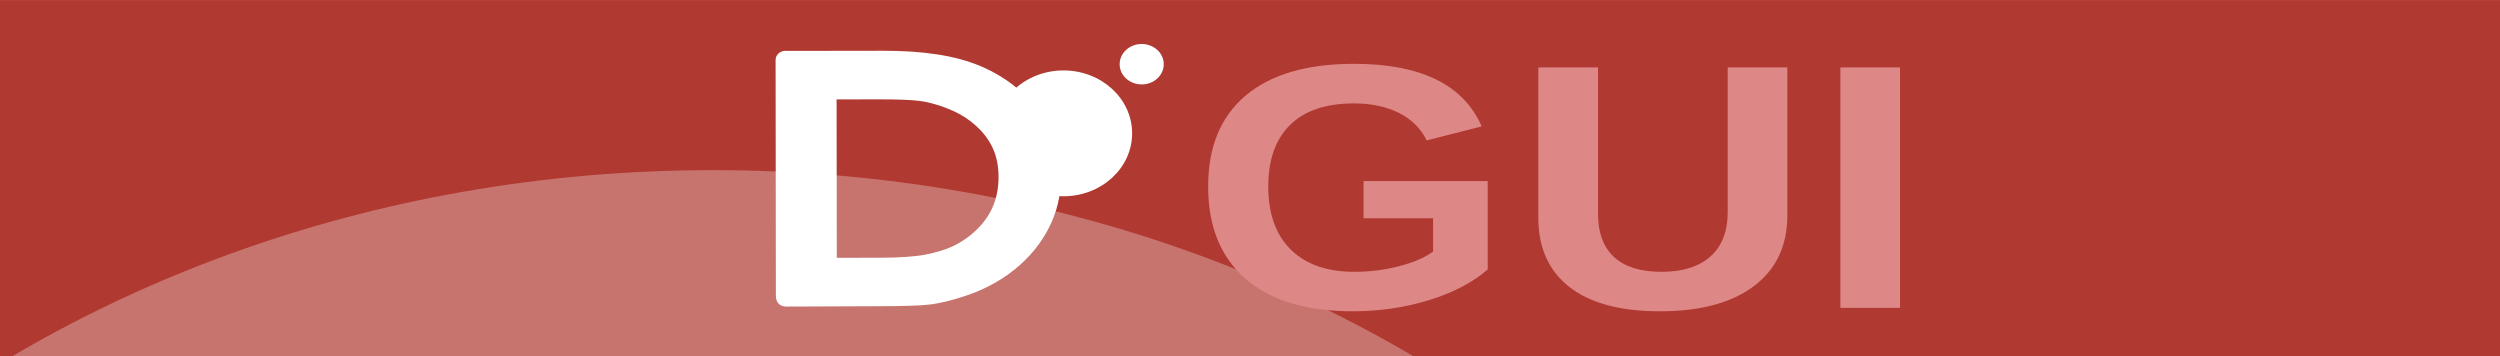
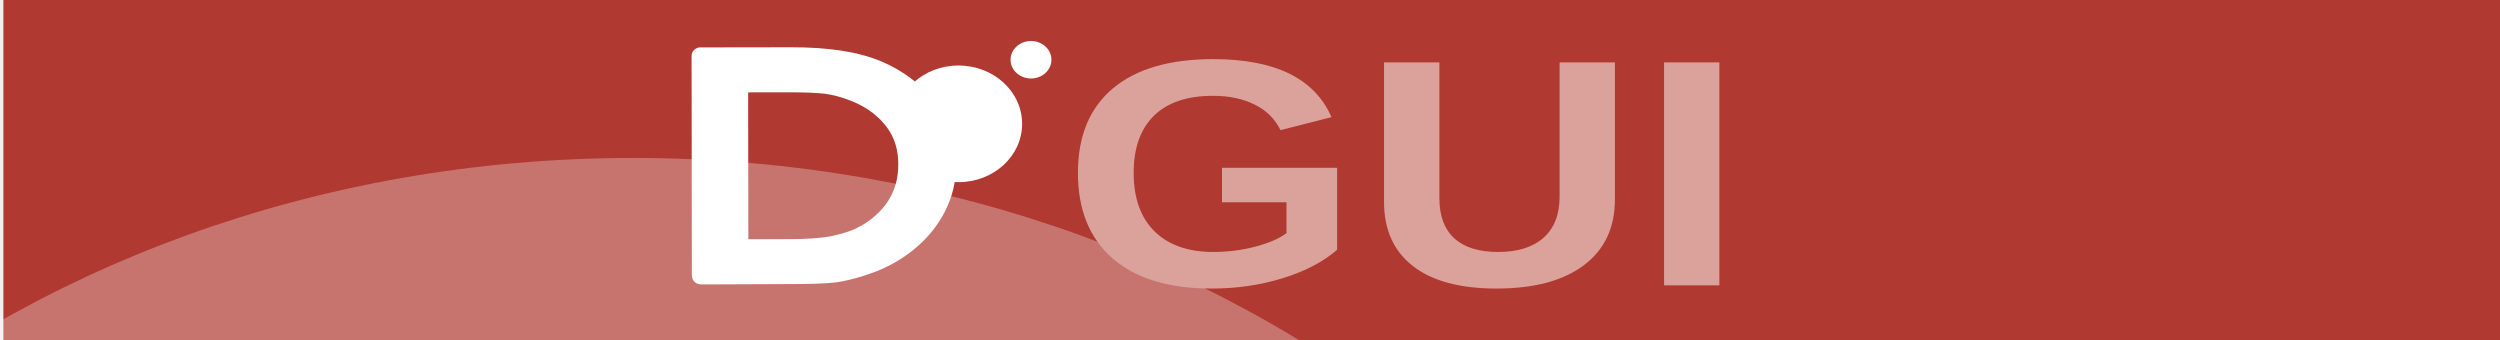
- <svg xmlns="http://www.w3.org/2000/svg" version="1.0" height="38" viewBox="0 0 267.031 89" id="svg21" width="267.031">
+ <svg xmlns="http://www.w3.org/2000/svg" version="1.0" height="39.105" viewBox="0 0 288.035 91.588" id="svg21" width="288.035">
  <defs id="defs7">
    <linearGradient x1="66" y1="50" x2="60" y2="99" id="gradient" gradientUnits="userSpaceOnUse">
      <stop style="stop-color: white; stop-opacity: 1" offset="0" id="stop2" />
      <stop style="stop-color: white; stop-opacity: 0" offset="1" id="stop4" />
    </linearGradient>
  </defs>
-   <rect width="234.426%" height="100.96%" style="fill:#b03931;stroke-width:1.538" id="rect9" x="-179.231" y="0.014" />
-   <g transform="translate(3.63981,0.5657909)" id="g19" style="fill:#ffffff">
+   <rect width="674.608" height="100.96%" style="fill:#b03931;stroke-width:1.541" id="rect9" x="-192.375" y="1.3877788e-17" />
+   <g transform="translate(-17.8616,0.6240207)" id="g19" style="fill:#ffffff">
    <ellipse cx="-4.5" cy="308" rx="310" ry="266" style="opacity:0.3;fill:#ffffff" id="ellipse11" />
    <ellipse style="fill:#ffffff" rx="12" ry="11" transform="matrix(1.430781,0,0,1.430781,83.21773,32.79277)" id="ellipse13" cx="0" cy="0" />
    <ellipse style="fill:#ffffff" rx="12" ry="11" transform="matrix(0.4597276,0,0,0.4597276,102.7823,15.49739)" id="ellipse15" cx="0" cy="0" />
    <path style="fill:#ffffff" transform="matrix(1.475092,0,0,1.475092,-34.36508,-45.63879)" d="m 32.333,39.188 c -0.81,0.1 -1.446,0.747 -1.448,1.53 l 0.051,39.977 c 0,0.605 0.164,1.854 1.867,1.854 l 15.31,-0.061 c 4.376,-0.008 7.307,-0.083 9.053,-0.303 0.01,7.1e-5 0.031,4.2e-5 0.041,-6.2e-5 1.671,-0.232 3.44,-0.66 5.364,-1.284 3.345,-1.046 6.311,-2.591 8.861,-4.655 2.497,-1.999 4.432,-4.366 5.792,-7.029 1.36,-2.663 2.045,-5.478 2.04,-8.397 -0.007,-4.063 -1.236,-7.867 -3.702,-11.289 -2.466,-3.423 -5.832,-6.044 -9.975,-7.78 -4.211,-1.785 -9.703,-2.599 -16.515,-2.587 l -16.532,0.024 c -0.071,3.95e-4 -0.138,-0.008 -0.207,3.03e-4 z m 8.898,8.226 7.127,-0.01 c 3.331,-0.006 5.7,0.095 7.044,0.28 1.362,0.187 2.855,0.582 4.435,1.193 1.566,0.597 2.932,1.328 4.105,2.237 3.228,2.51 4.749,5.48 4.756,9.412 0.007,4.026 -1.463,7.163 -4.607,9.793 -0.967,0.798 -2.043,1.475 -3.229,2.035 -1.122,0.522 -2.584,0.972 -4.432,1.36 -1.742,0.349 -4.387,0.547 -7.83,0.553 l -7.334,0.011 z" id="path17" />
  </g>
-   <text xml:space="preserve" style="font-style:normal;font-variant:normal;font-weight:bold;font-stretch:normal;font-size:95.201px;line-height:1.25;font-family:Arial;-inkscape-font-specification:'Arial, Bold';font-variant-ligatures:normal;font-variant-caps:normal;font-variant-numeric:normal;font-variant-east-asian:normal;fill:#de8787;fill-opacity:1;stroke:none;stroke-width:2.55" x="109.106" y="83.852" id="text29" transform="scale(1.088786,0.9184543)">
-     <tspan id="tspan27" x="109.106" y="83.852" style="font-style:normal;font-variant:normal;font-weight:bold;font-stretch:normal;font-size:95.201px;font-family:Arial;-inkscape-font-specification:'Arial, Bold';font-variant-ligatures:normal;font-variant-caps:normal;font-variant-numeric:normal;font-variant-east-asian:normal;fill:#de8787;stroke-width:2.55">GUI</tspan>
+   <text xml:space="preserve" style="font-style:normal;font-variant:normal;font-weight:bold;font-stretch:normal;font-size:95.201px;line-height:1.25;font-family:Arial;-inkscape-font-specification:'Arial, Bold';font-variant-ligatures:normal;font-variant-caps:normal;font-variant-numeric:normal;font-variant-east-asian:normal;fill:#dba29c;fill-opacity:1;stroke:none;stroke-width:2.55" x="85.724" y="83.837" id="text29" transform="scale(1.088786,0.9184543)">
+     <tspan id="tspan27" x="85.724" y="83.837" style="font-style:normal;font-variant:normal;font-weight:bold;font-stretch:normal;font-size:95.201px;font-family:Arial;-inkscape-font-specification:'Arial, Bold';font-variant-ligatures:normal;font-variant-caps:normal;font-variant-numeric:normal;font-variant-east-asian:normal;fill:#dba29c;fill-opacity:1;stroke-width:2.55">GUI</tspan>
  </text>
</svg>
